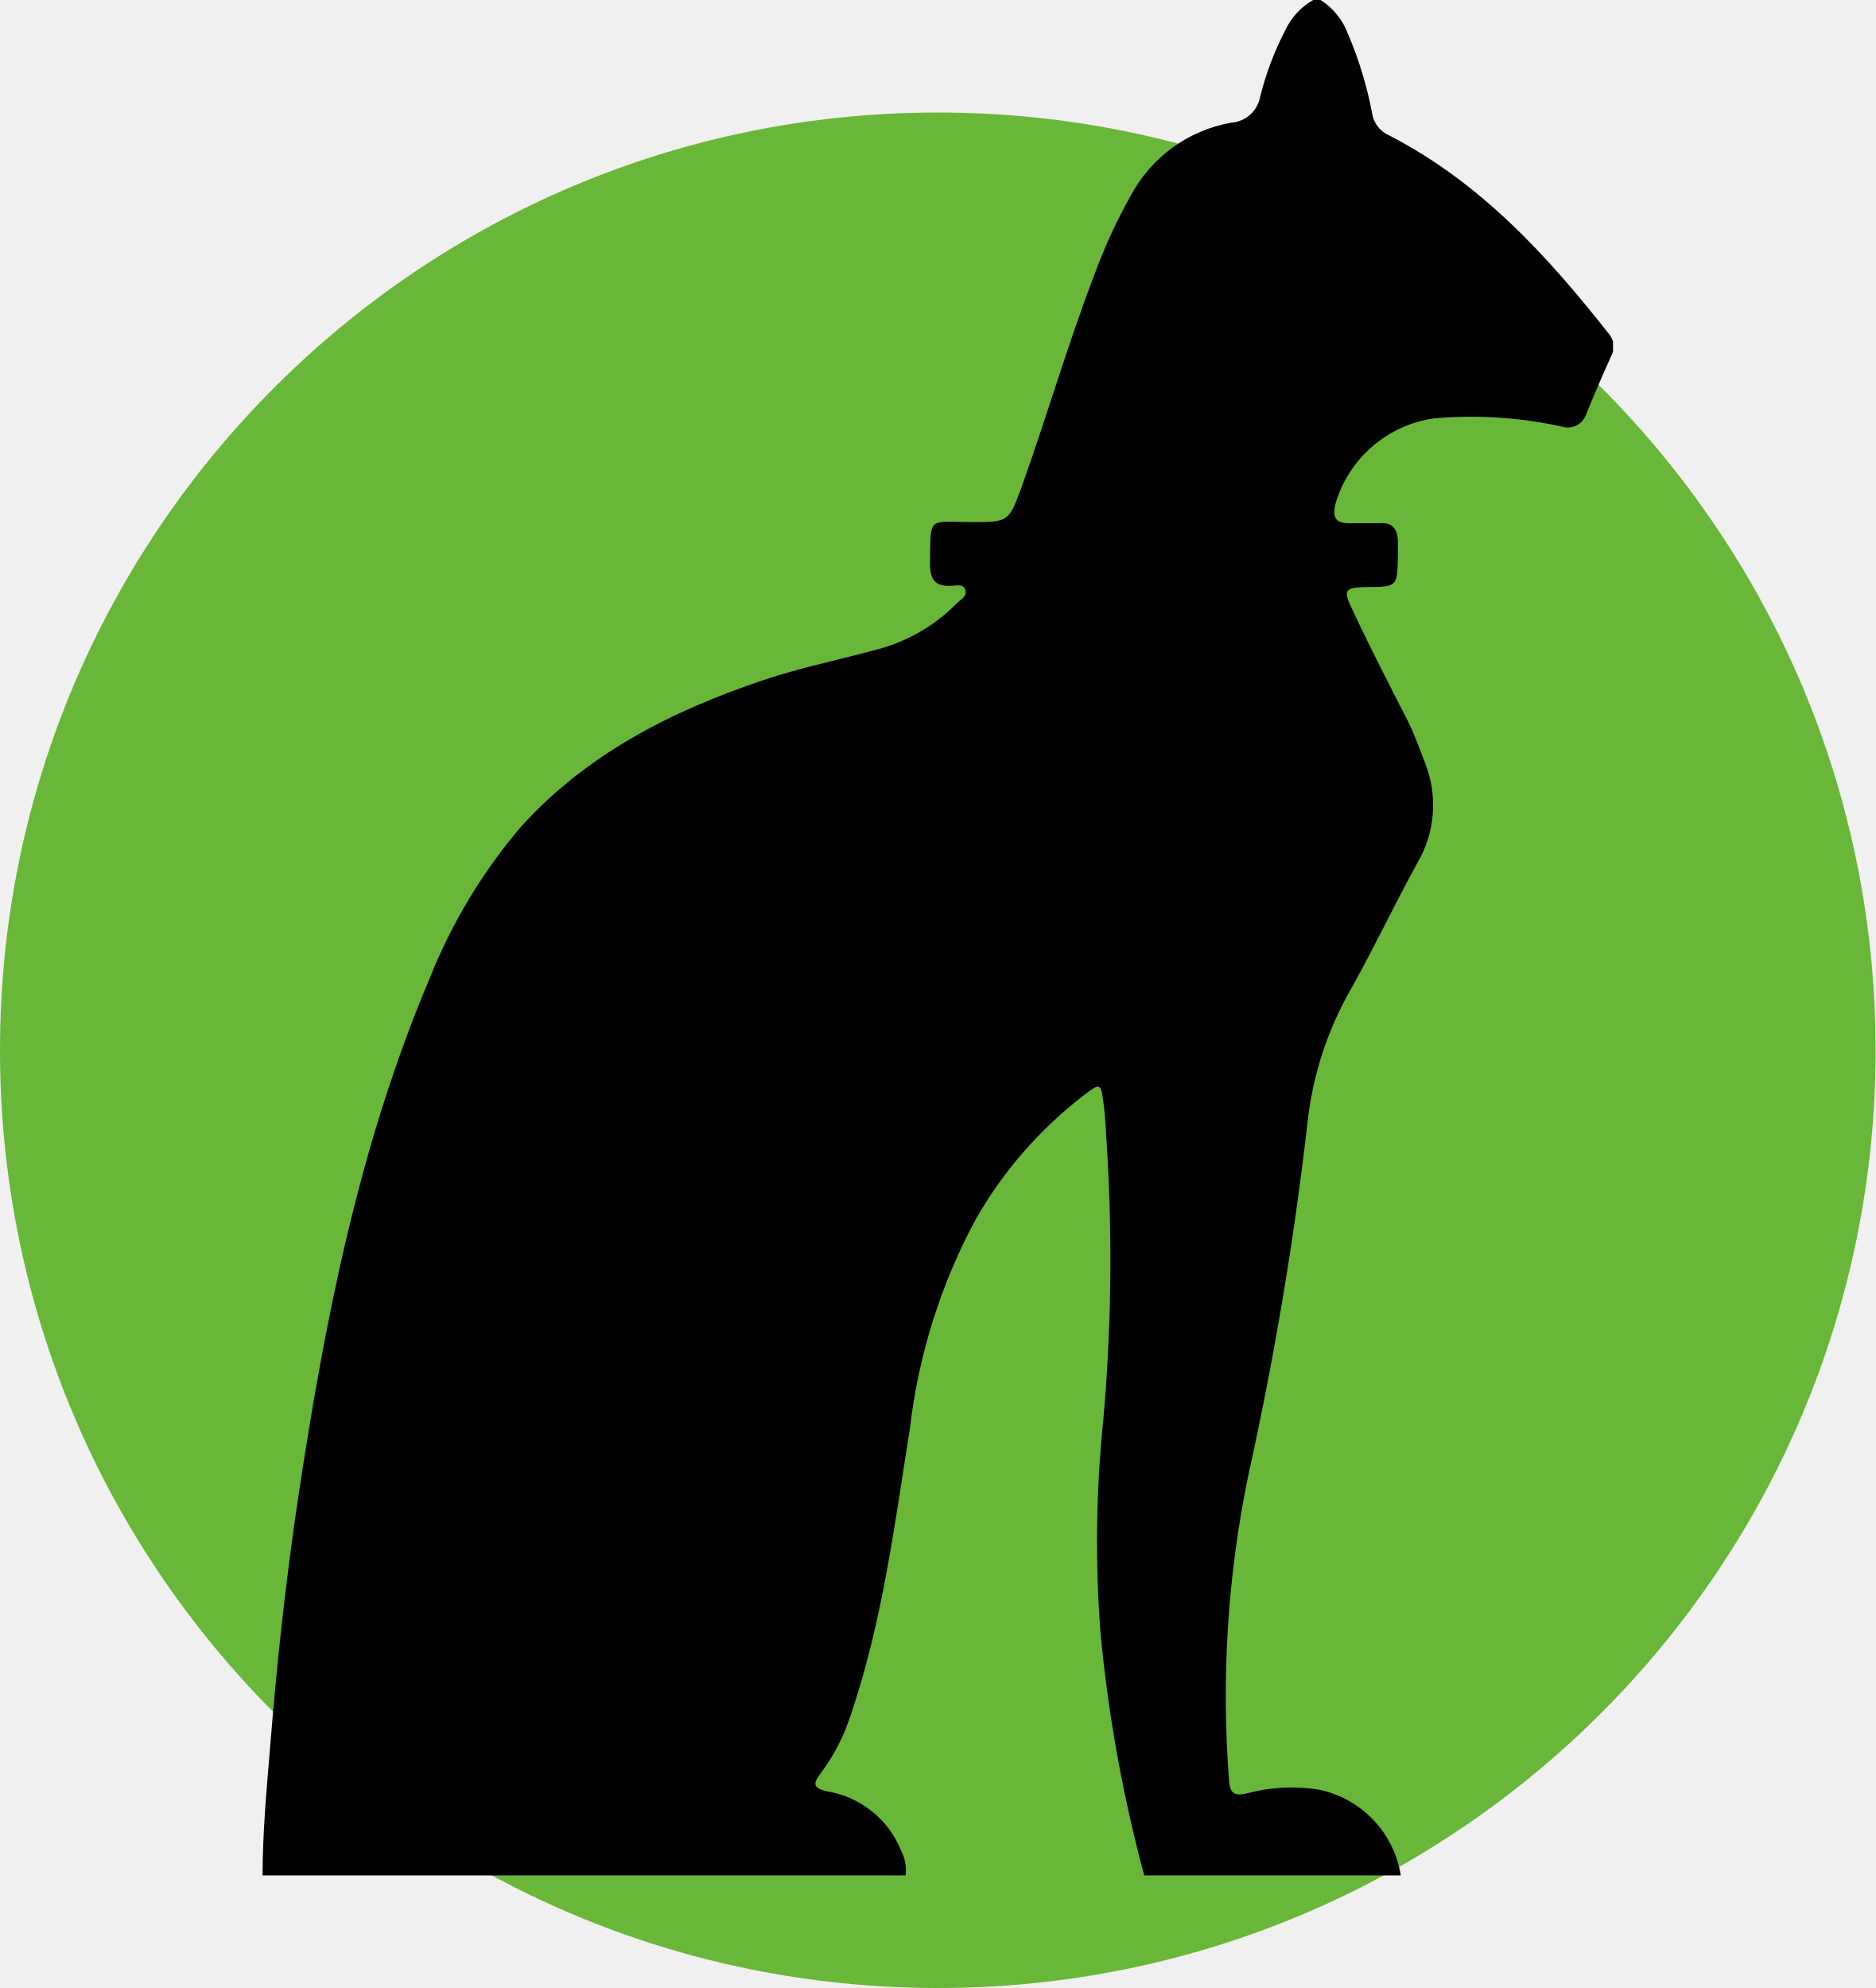
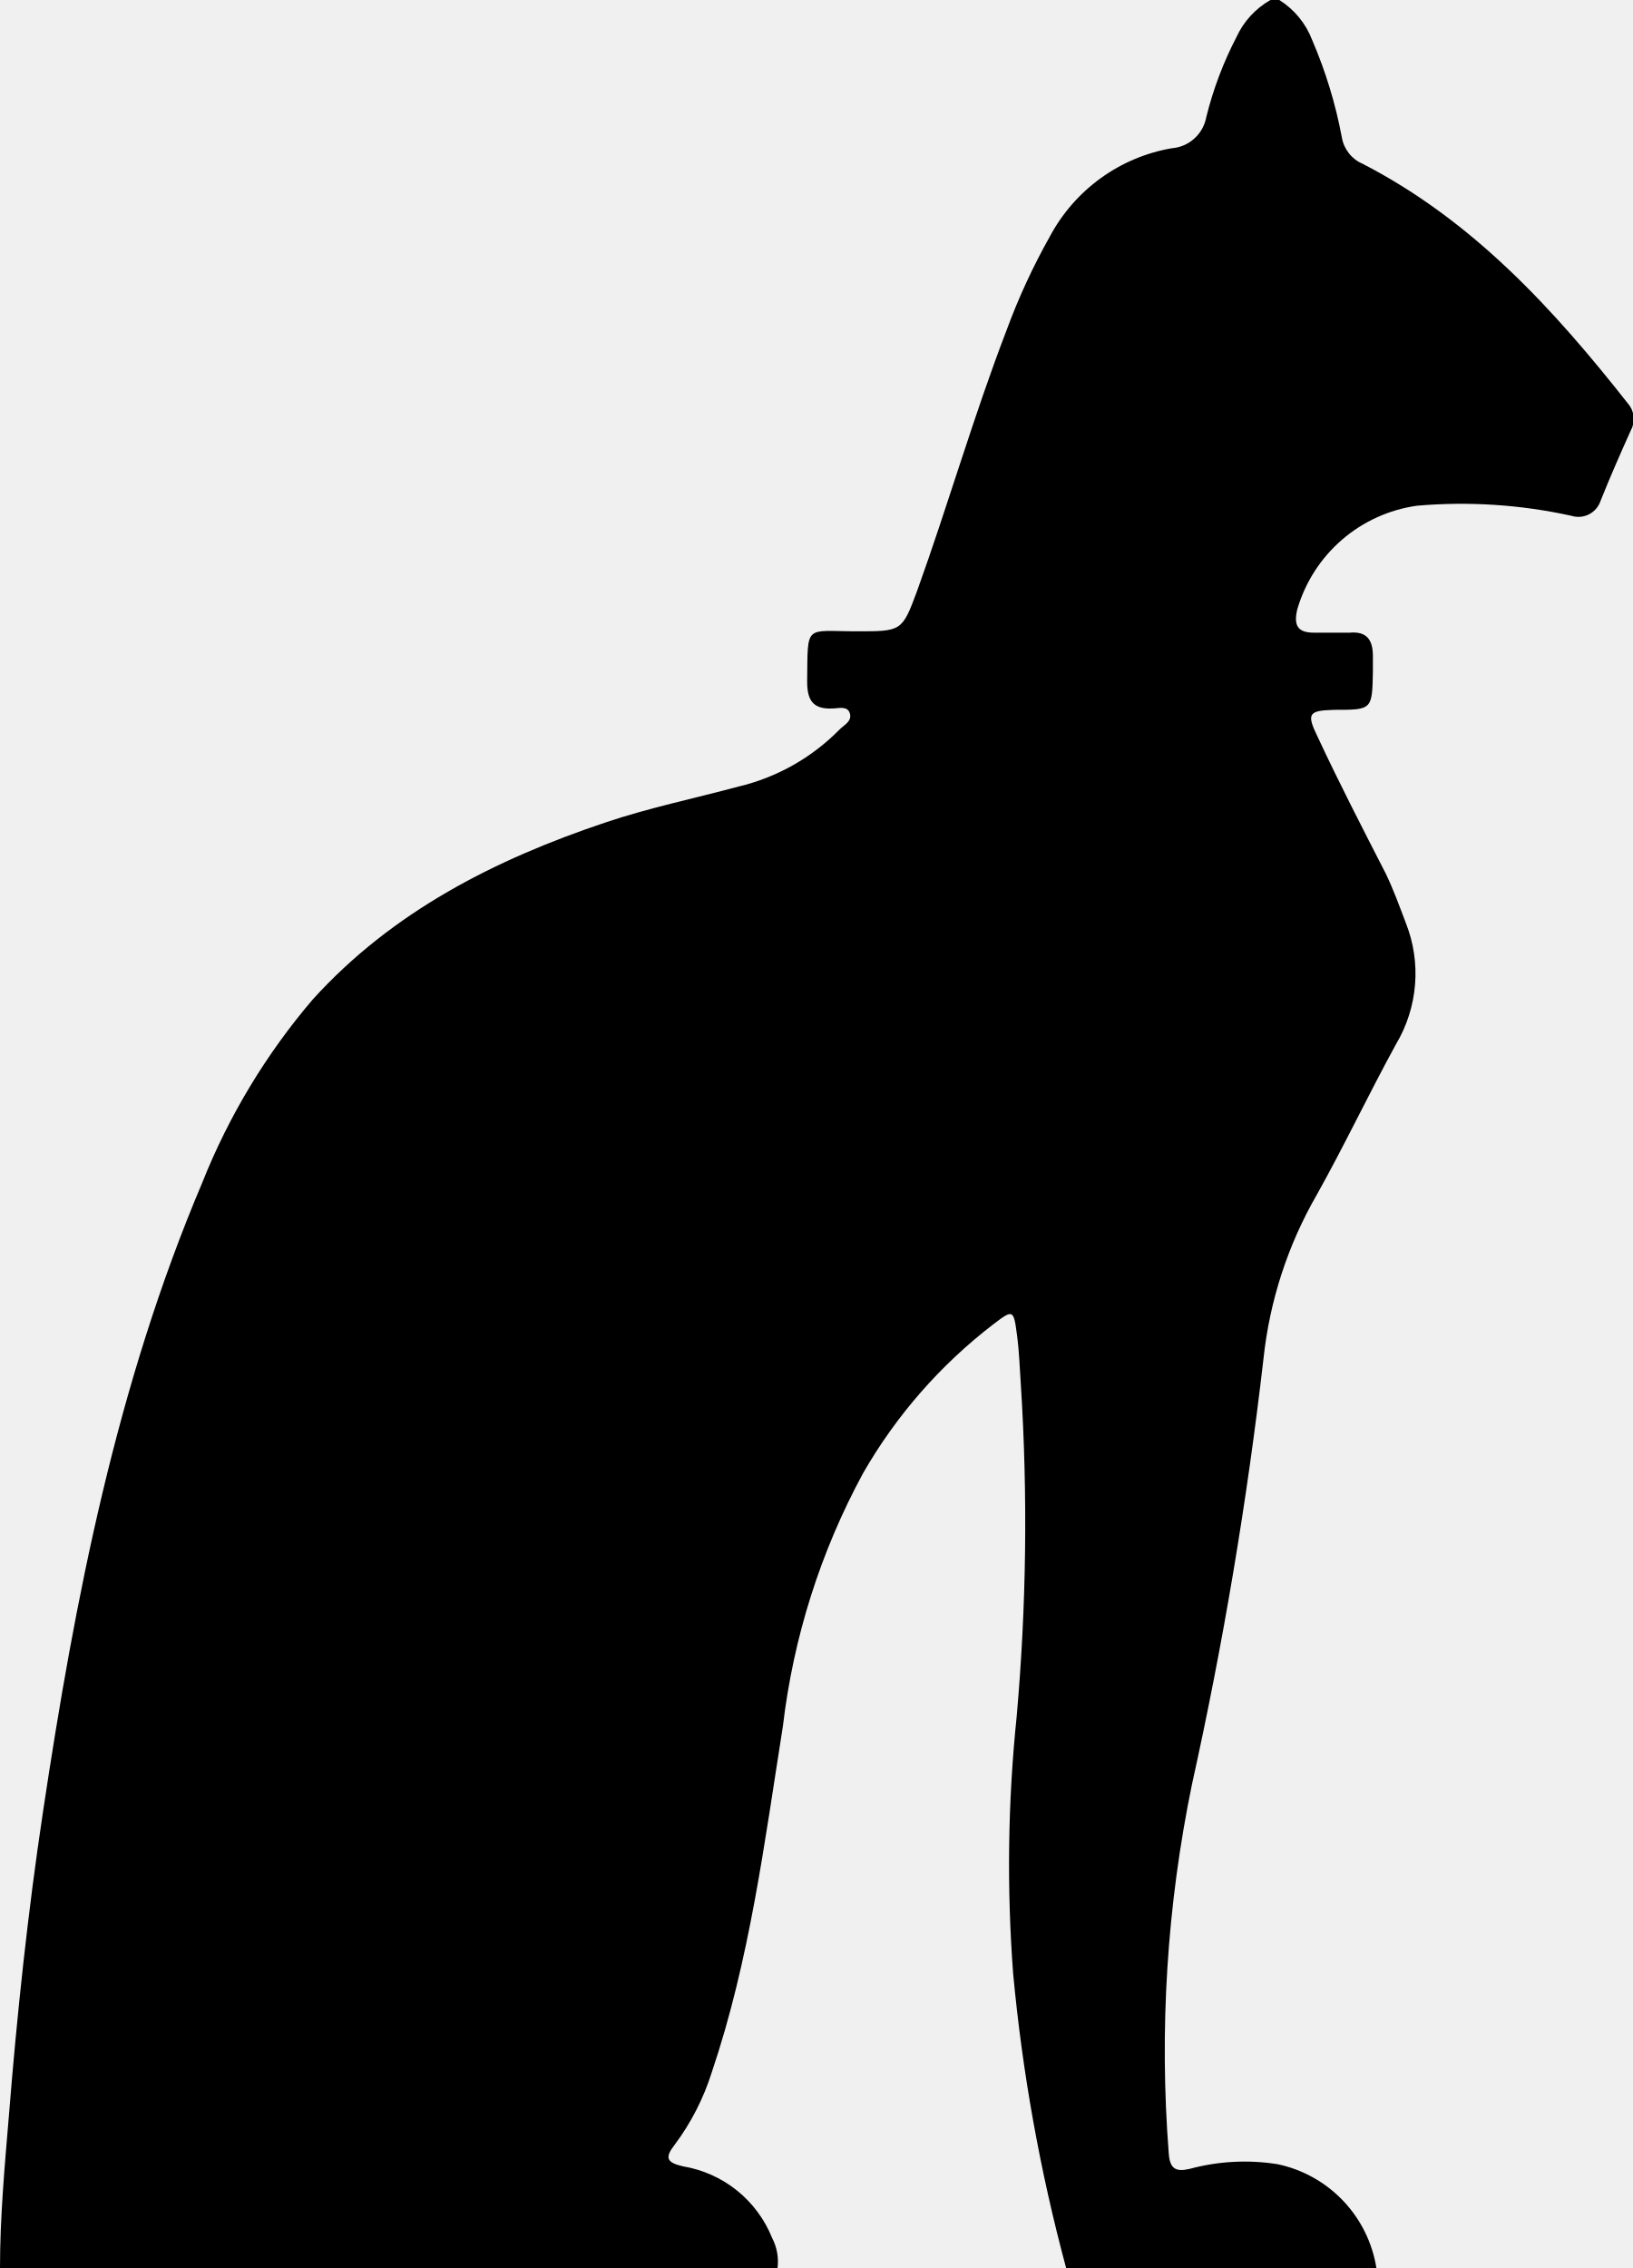
- <svg xmlns="http://www.w3.org/2000/svg" width="50" height="53" fill="none">
-   <circle cx="25" cy="28" r="25" fill="#68B738" />
-   <g clip-path="url(#a)">
-     <path d="M35.203 0h-.195c-.33.187-.593.474-.751.82-.289.558-.512 1.148-.663 1.758-.033.183-.125.351-.263.476-.138.125-.313.201-.498.215-.567.098-1.104.324-1.57.662-.466.338-.849.778-1.12 1.286-.372.66-.69 1.35-.952 2.062-.73 1.897-1.291 3.856-1.98 5.768-.324.871-.339.871-1.317.871-1.167 0-1.085-.18-1.101 1.108 0 .407.123.613.555.593.134 0 .334-.067.386.108.051.175-.123.253-.226.356-.61.62-1.381 1.056-2.227 1.258-.977.263-1.975.469-2.926.789-2.443.82-4.701 1.964-6.459 3.902-1.028 1.204-1.852 2.569-2.438 4.041-1.887 4.454-2.803 9.144-3.513 13.881-.334 2.222-.571 4.454-.751 6.701C7.103 47.758 7 48.876 7 50h17.141c.029-.227-.013-.457-.118-.66-.165-.411-.433-.773-.778-1.05-.345-.277-.756-.461-1.192-.532-.36-.082-.401-.191-.18-.474.361-.482.637-1.023.818-1.598.838-2.479 1.162-5.067 1.569-7.629.23-1.957.83-3.852 1.769-5.582.733-1.274 1.71-2.39 2.875-3.284.427-.325.442-.325.514.227.051.366.062.742.087 1.113.154 2.435.123 4.879-.092 7.309-.194 1.884-.22 3.781-.077 5.67.204 2.193.595 4.364 1.167 6.49h6.84c-.089-.558-.346-1.076-.735-1.484-.389-.409-.893-.689-1.446-.804-.645-.103-1.304-.068-1.934.103-.309.072-.437 0-.463-.335-.213-2.729-.04-5.474.514-8.155.686-3.094 1.211-6.222 1.574-9.371.135-1.272.534-2.501 1.173-3.608.612-1.093 1.147-2.227 1.749-3.325.239-.399.383-.848.42-1.312.037-.464-.032-.93-.204-1.363-.139-.366-.273-.737-.442-1.088-.514-1.005-1.029-2-1.502-3.015-.252-.515-.196-.577.365-.593.838 0 .838 0 .854-.845v-.34c0-.356-.134-.551-.514-.515h-.782c-.355 0-.458-.149-.37-.515.173-.595.515-1.127.983-1.532.468-.405 1.043-.666 1.655-.751 1.139-.099 2.287-.024 3.405.222.129.041.269.029.389-.033.12-.062.211-.168.254-.297.206-.515.432-1.031.663-1.546.052-.091.076-.197.066-.302s-.05-.205-.118-.286c-1.646-2.093-3.43-4.046-5.863-5.299-.117-.051-.221-.13-.3-.231-.079-.101-.132-.22-.153-.346-.138-.737-.357-1.456-.653-2.144C35.789.52 35.535.209 35.203 0Z" fill="#000" />
+ <svg xmlns="http://www.w3.org/2000/svg" width="36" height="50" viewBox="0 0 36 50" fill="none">
+   <g clip-path="url(#clip0_135_3256)">
+     <path d="M28.203 0H28.008C27.678 0.187 27.415 0.474 27.257 0.82C26.968 1.377 26.745 1.967 26.594 2.577C26.561 2.761 26.469 2.928 26.331 3.053C26.193 3.178 26.018 3.254 25.833 3.268C25.266 3.366 24.729 3.592 24.263 3.93C23.797 4.268 23.413 4.708 23.143 5.216C22.771 5.877 22.453 6.566 22.191 7.278C21.461 9.175 20.901 11.134 20.211 13.046C19.887 13.918 19.872 13.918 18.895 13.918C17.727 13.918 17.81 13.737 17.794 15.026C17.794 15.433 17.918 15.639 18.35 15.619C18.483 15.619 18.684 15.552 18.735 15.727C18.787 15.902 18.612 15.979 18.509 16.082C17.899 16.703 17.128 17.139 16.282 17.34C15.305 17.603 14.307 17.809 13.356 18.129C10.913 18.948 8.655 20.093 6.897 22.031C5.868 23.235 5.045 24.6 4.459 26.072C2.571 30.526 1.656 35.217 0.946 39.954C0.612 42.175 0.375 44.407 0.195 46.655C0.103 47.758 0 48.876 0 50H17.141C17.17 49.773 17.128 49.543 17.023 49.34C16.858 48.929 16.59 48.567 16.245 48.29C15.9 48.013 15.489 47.83 15.053 47.758C14.693 47.675 14.652 47.567 14.873 47.283C15.234 46.801 15.51 46.261 15.691 45.686C16.529 43.206 16.853 40.619 17.259 38.057C17.489 36.1 18.089 34.205 19.029 32.474C19.761 31.2 20.738 30.084 21.903 29.191C22.33 28.866 22.346 28.866 22.418 29.418C22.469 29.784 22.479 30.16 22.505 30.531C22.66 32.966 22.628 35.41 22.413 37.84C22.218 39.724 22.193 41.622 22.335 43.51C22.54 45.703 22.93 47.874 23.503 50H30.343C30.254 49.442 29.997 48.924 29.608 48.516C29.218 48.107 28.714 47.826 28.162 47.711C27.518 47.609 26.859 47.644 26.229 47.814C25.92 47.887 25.791 47.814 25.766 47.479C25.553 44.751 25.726 42.005 26.28 39.325C26.966 36.23 27.491 33.102 27.854 29.954C27.989 28.682 28.388 27.453 29.026 26.345C29.638 25.253 30.173 24.119 30.775 23.021C31.014 22.621 31.157 22.172 31.195 21.708C31.233 21.244 31.163 20.778 30.991 20.345C30.852 19.979 30.718 19.608 30.549 19.258C30.034 18.253 29.52 17.258 29.047 16.242C28.795 15.727 28.851 15.665 29.412 15.649C30.25 15.649 30.25 15.649 30.266 14.804C30.266 14.691 30.266 14.577 30.266 14.464C30.266 14.108 30.132 13.912 29.751 13.948C29.494 13.948 29.237 13.948 28.97 13.948C28.615 13.948 28.512 13.799 28.599 13.433C28.773 12.838 29.114 12.306 29.582 11.901C30.05 11.496 30.625 11.235 31.238 11.149C32.377 11.05 33.525 11.125 34.642 11.371C34.771 11.412 34.911 11.4 35.031 11.338C35.151 11.277 35.243 11.17 35.285 11.041C35.491 10.526 35.717 10.01 35.949 9.495C36.001 9.403 36.024 9.298 36.015 9.193C36.006 9.088 35.965 8.988 35.897 8.907C34.251 6.814 32.467 4.861 30.034 3.608C29.917 3.558 29.814 3.478 29.735 3.377C29.656 3.276 29.603 3.157 29.582 3.031C29.444 2.294 29.225 1.575 28.929 0.887C28.79 0.52 28.535 0.209 28.203 0V0Z" fill="black" />
  </g>
  <defs>
-     <clipPath id="a">
-       <path fill="#fff" transform="translate(7)" d="M0 0h36v50H0z" />
+     <clipPath id="clip0_135_3256">
+       <rect width="36" height="50" fill="white" />
    </clipPath>
  </defs>
</svg>
